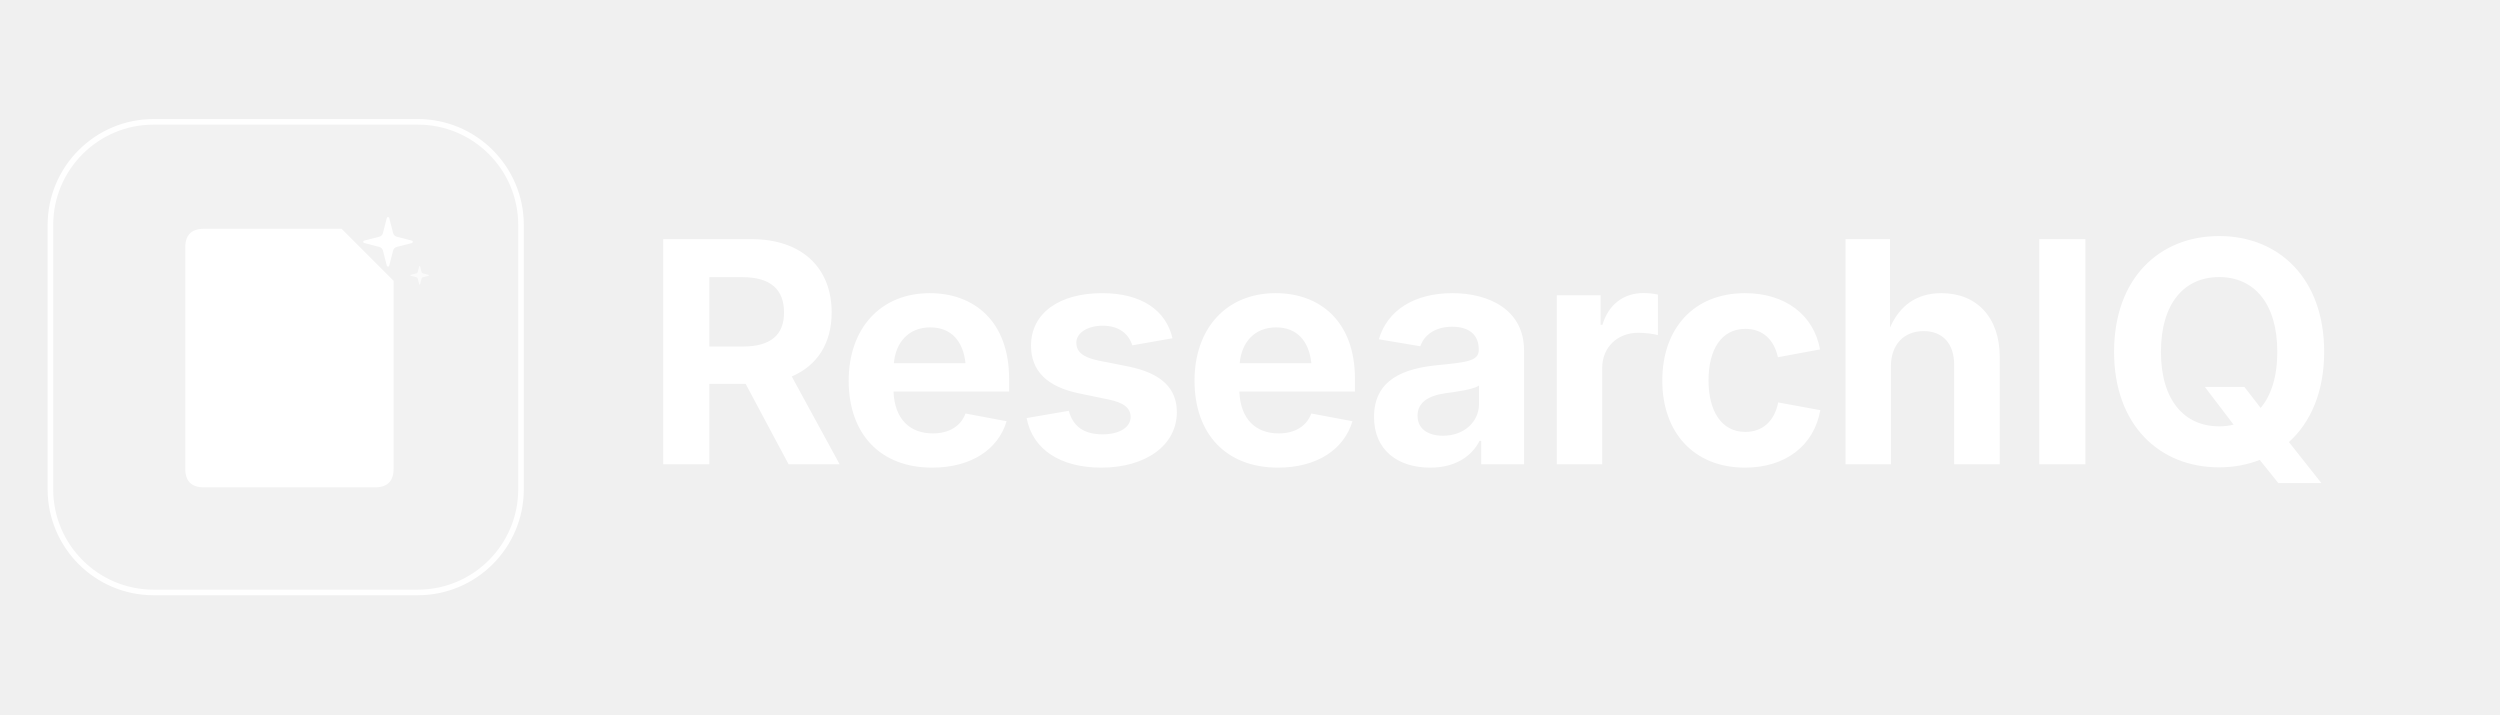
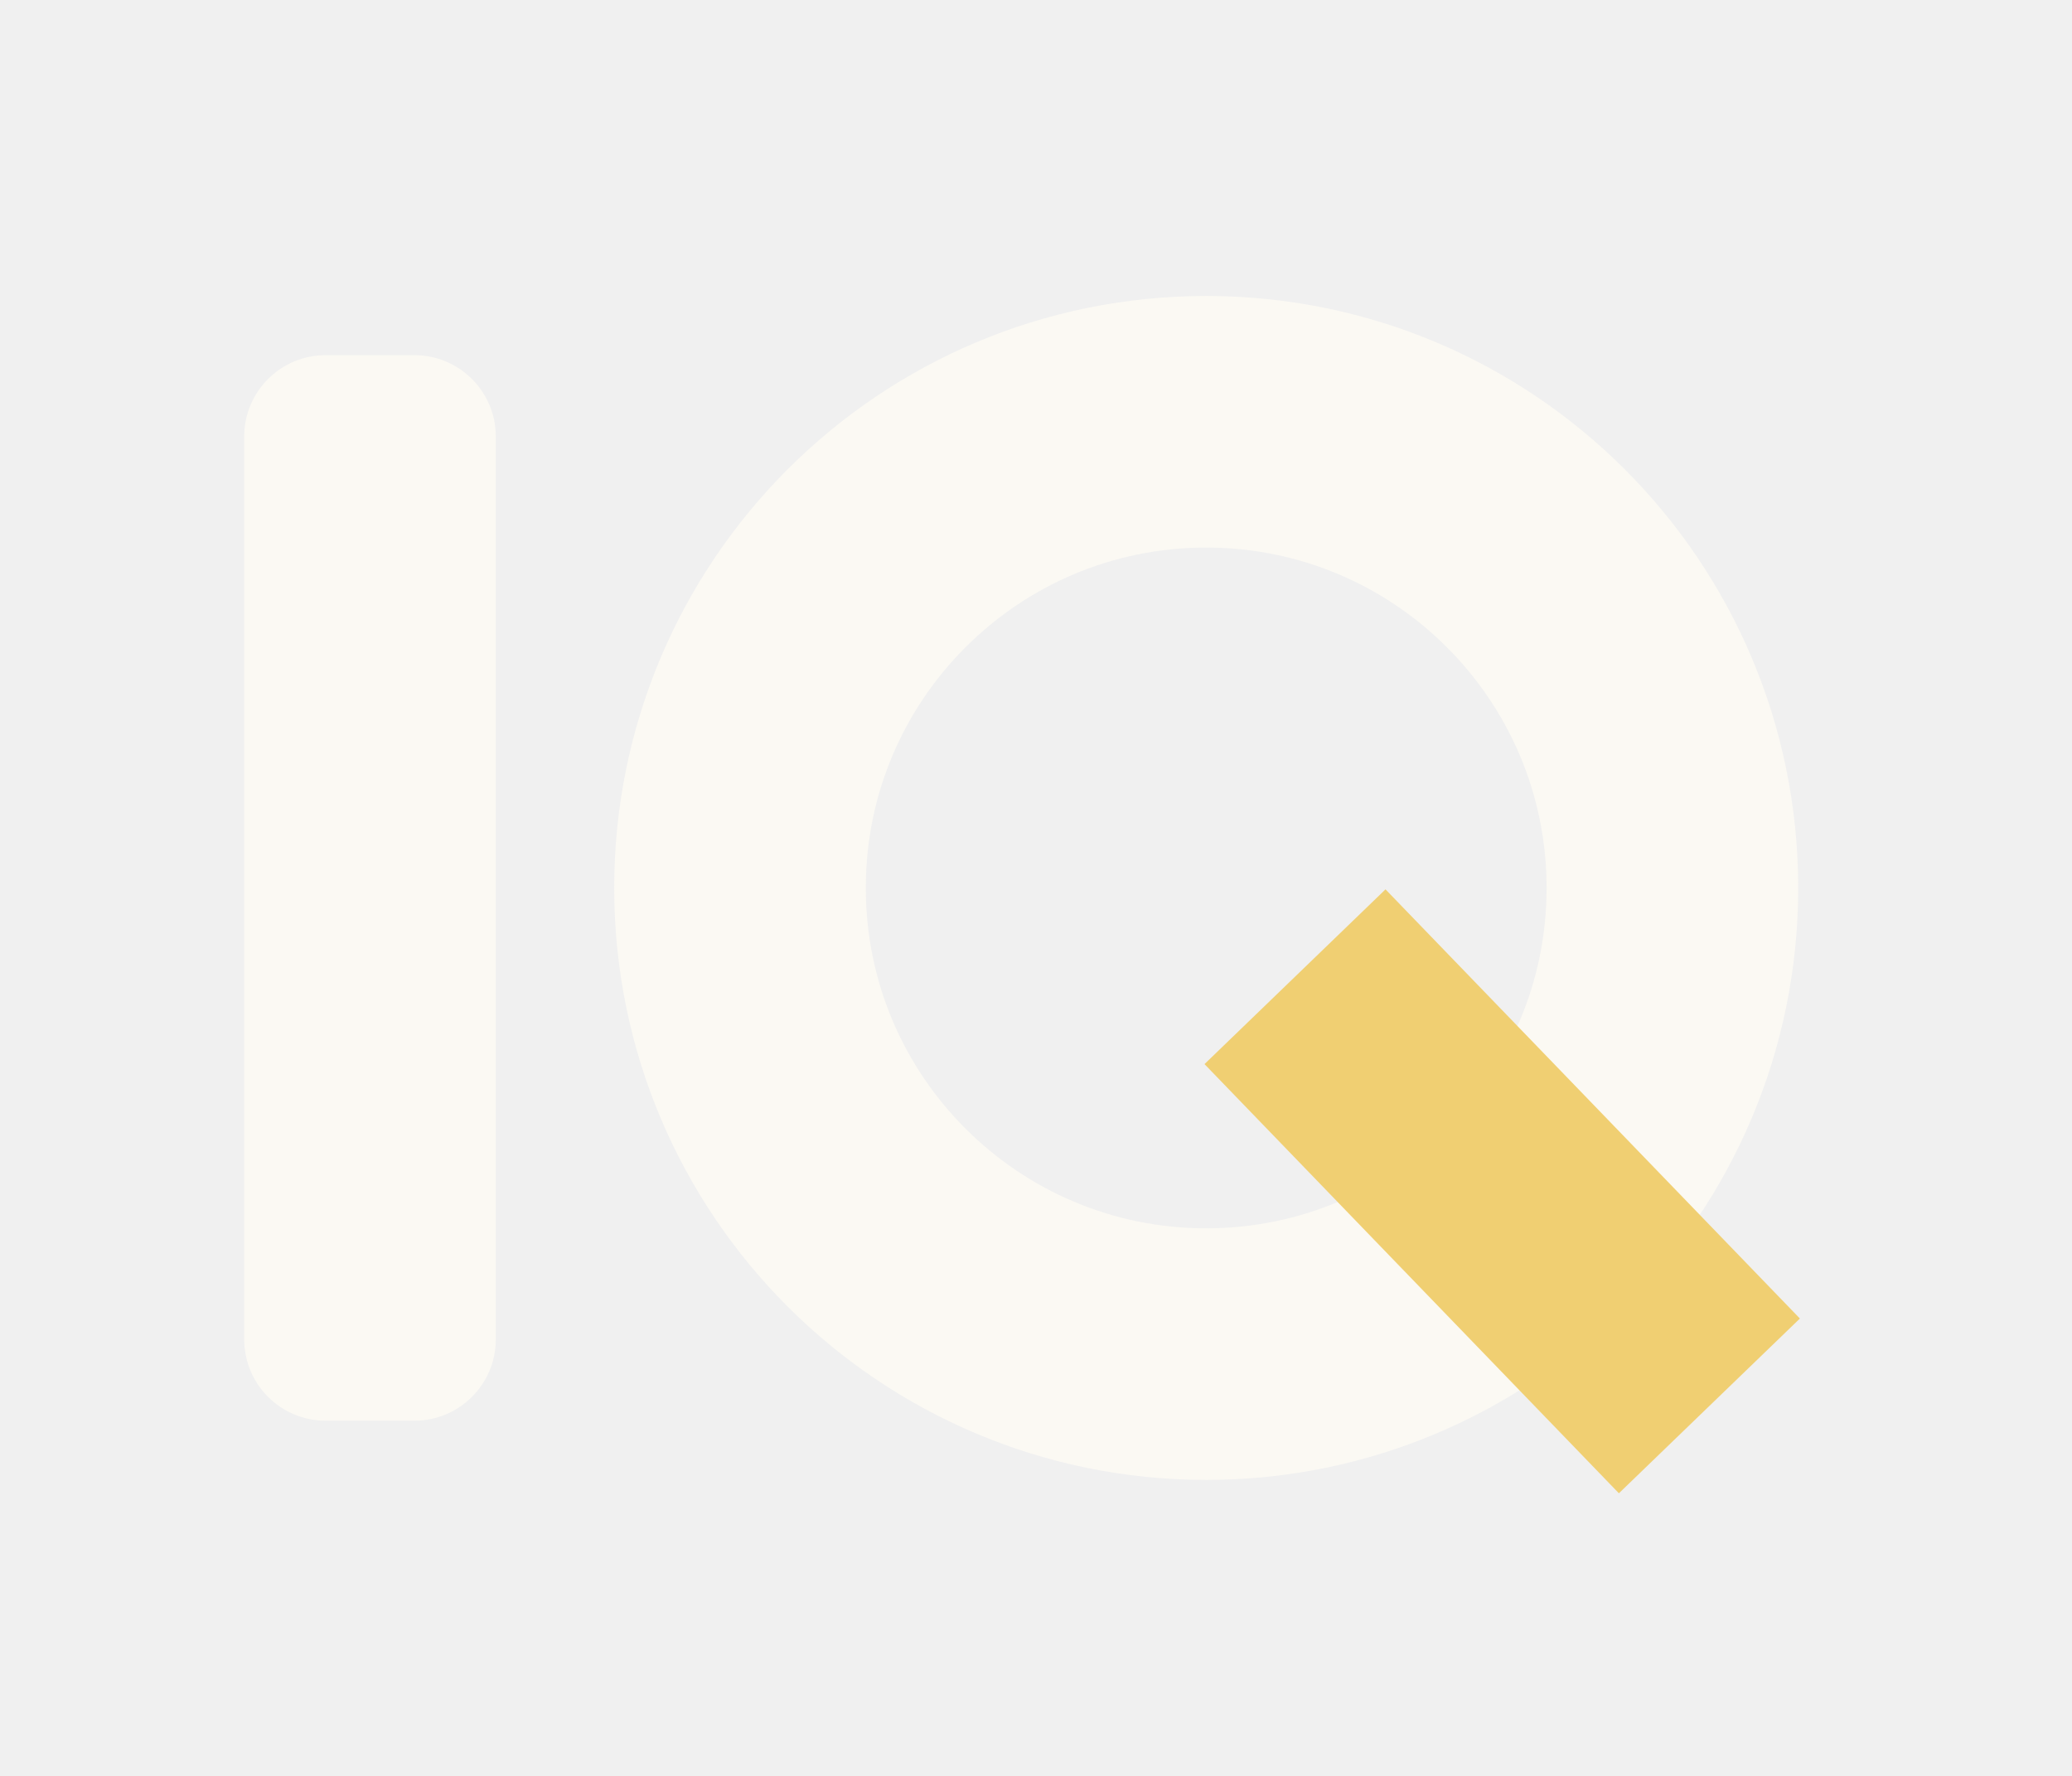
- <svg xmlns="http://www.w3.org/2000/svg" viewBox="0 0 420 120" width="420" height="120" role="img" aria-labelledby="rq-white-title">
-   <svg x="8" y="20" width="80" height="80" viewBox="0 0 512 512">
-     <rect x="3" y="3" width="506" height="506" rx="111" ry="111" fill="#FFFFFF" fill-opacity="0.14" stroke="#FFFFFF" stroke-width="6" />
-     <g>
-       <path d="M168,118 L316,118 L372,174 L372,376 Q372,396 352,396 L168,396 Q148,396 148,376 L148,138 Q148,118 168,118 Z" fill="#FFFFFF" />
-       <path d="M316,118 L372,174 L316,174 Z" fill="#FFFFFF" fill-opacity="0.55" />
-     </g>
-     <g fill="#FFFFFF">
-       <path transform="translate(334,100) scale(2.66667)" d="M9.937 15.5A2 2 0 0 0 8.5 14.063l-6.135-1.582a.5.5 0 0 1 0-.962L8.5 9.936A2 2 0 0 0 9.937 8.5l1.582-6.135a.5.5 0 0 1 .963 0L14.063 8.5A2 2 0 0 0 15.5 9.937l6.135 1.581a.5.5 0 0 1 0 .964L15.5 14.063a2 2 0 0 0-1.437 1.437l-1.582 6.135a.5.5 0 0 1-.963 0z" />
-       <path transform="translate(388,156)" fill-opacity="0.7" d="M9.937 15.5A2 2 0 0 0 8.5 14.063l-6.135-1.582a.5.5 0 0 1 0-.962L8.5 9.936A2 2 0 0 0 9.937 8.5l1.582-6.135a.5.5 0 0 1 .963 0L14.063 8.5A2 2 0 0 0 15.5 9.937l6.135 1.581a.5.5 0 0 1 0 .964L15.5 14.063a2 2 0 0 0-1.437 1.437l-1.582 6.135a.5.5 0 0 1-.963 0z" />
-     </g>
-   </svg>
-   <text x="108" y="78" font-family="'Geist Variable','Inter','SF Pro Display',-apple-system,'Segoe UI',sans-serif" font-weight="700" font-size="52" letter-spacing="-1" fill="#FFFFFF">Research<tspan>IQ</tspan>
-   </text>
+ <svg xmlns="http://www.w3.org/2000/svg" viewBox="2 4 28 24" width="448" height="384" role="img" aria-label="ResearchIQ monogram for dark backgrounds">
+   <g transform="translate(-1.7 0)">
+     <rect x="7" y="8.8" width="3.4" height="14.4" rx="1.1" fill="#FBF9F3" />
+     <circle cx="20" cy="16" r="6.3" fill="none" stroke="#FBF9F3" stroke-width="3.4" />
+     <path d="M21.2 17.2l5.6 5.8" fill="none" stroke="#F0CF72" stroke-width="3.4" />
+   </g>
</svg>
